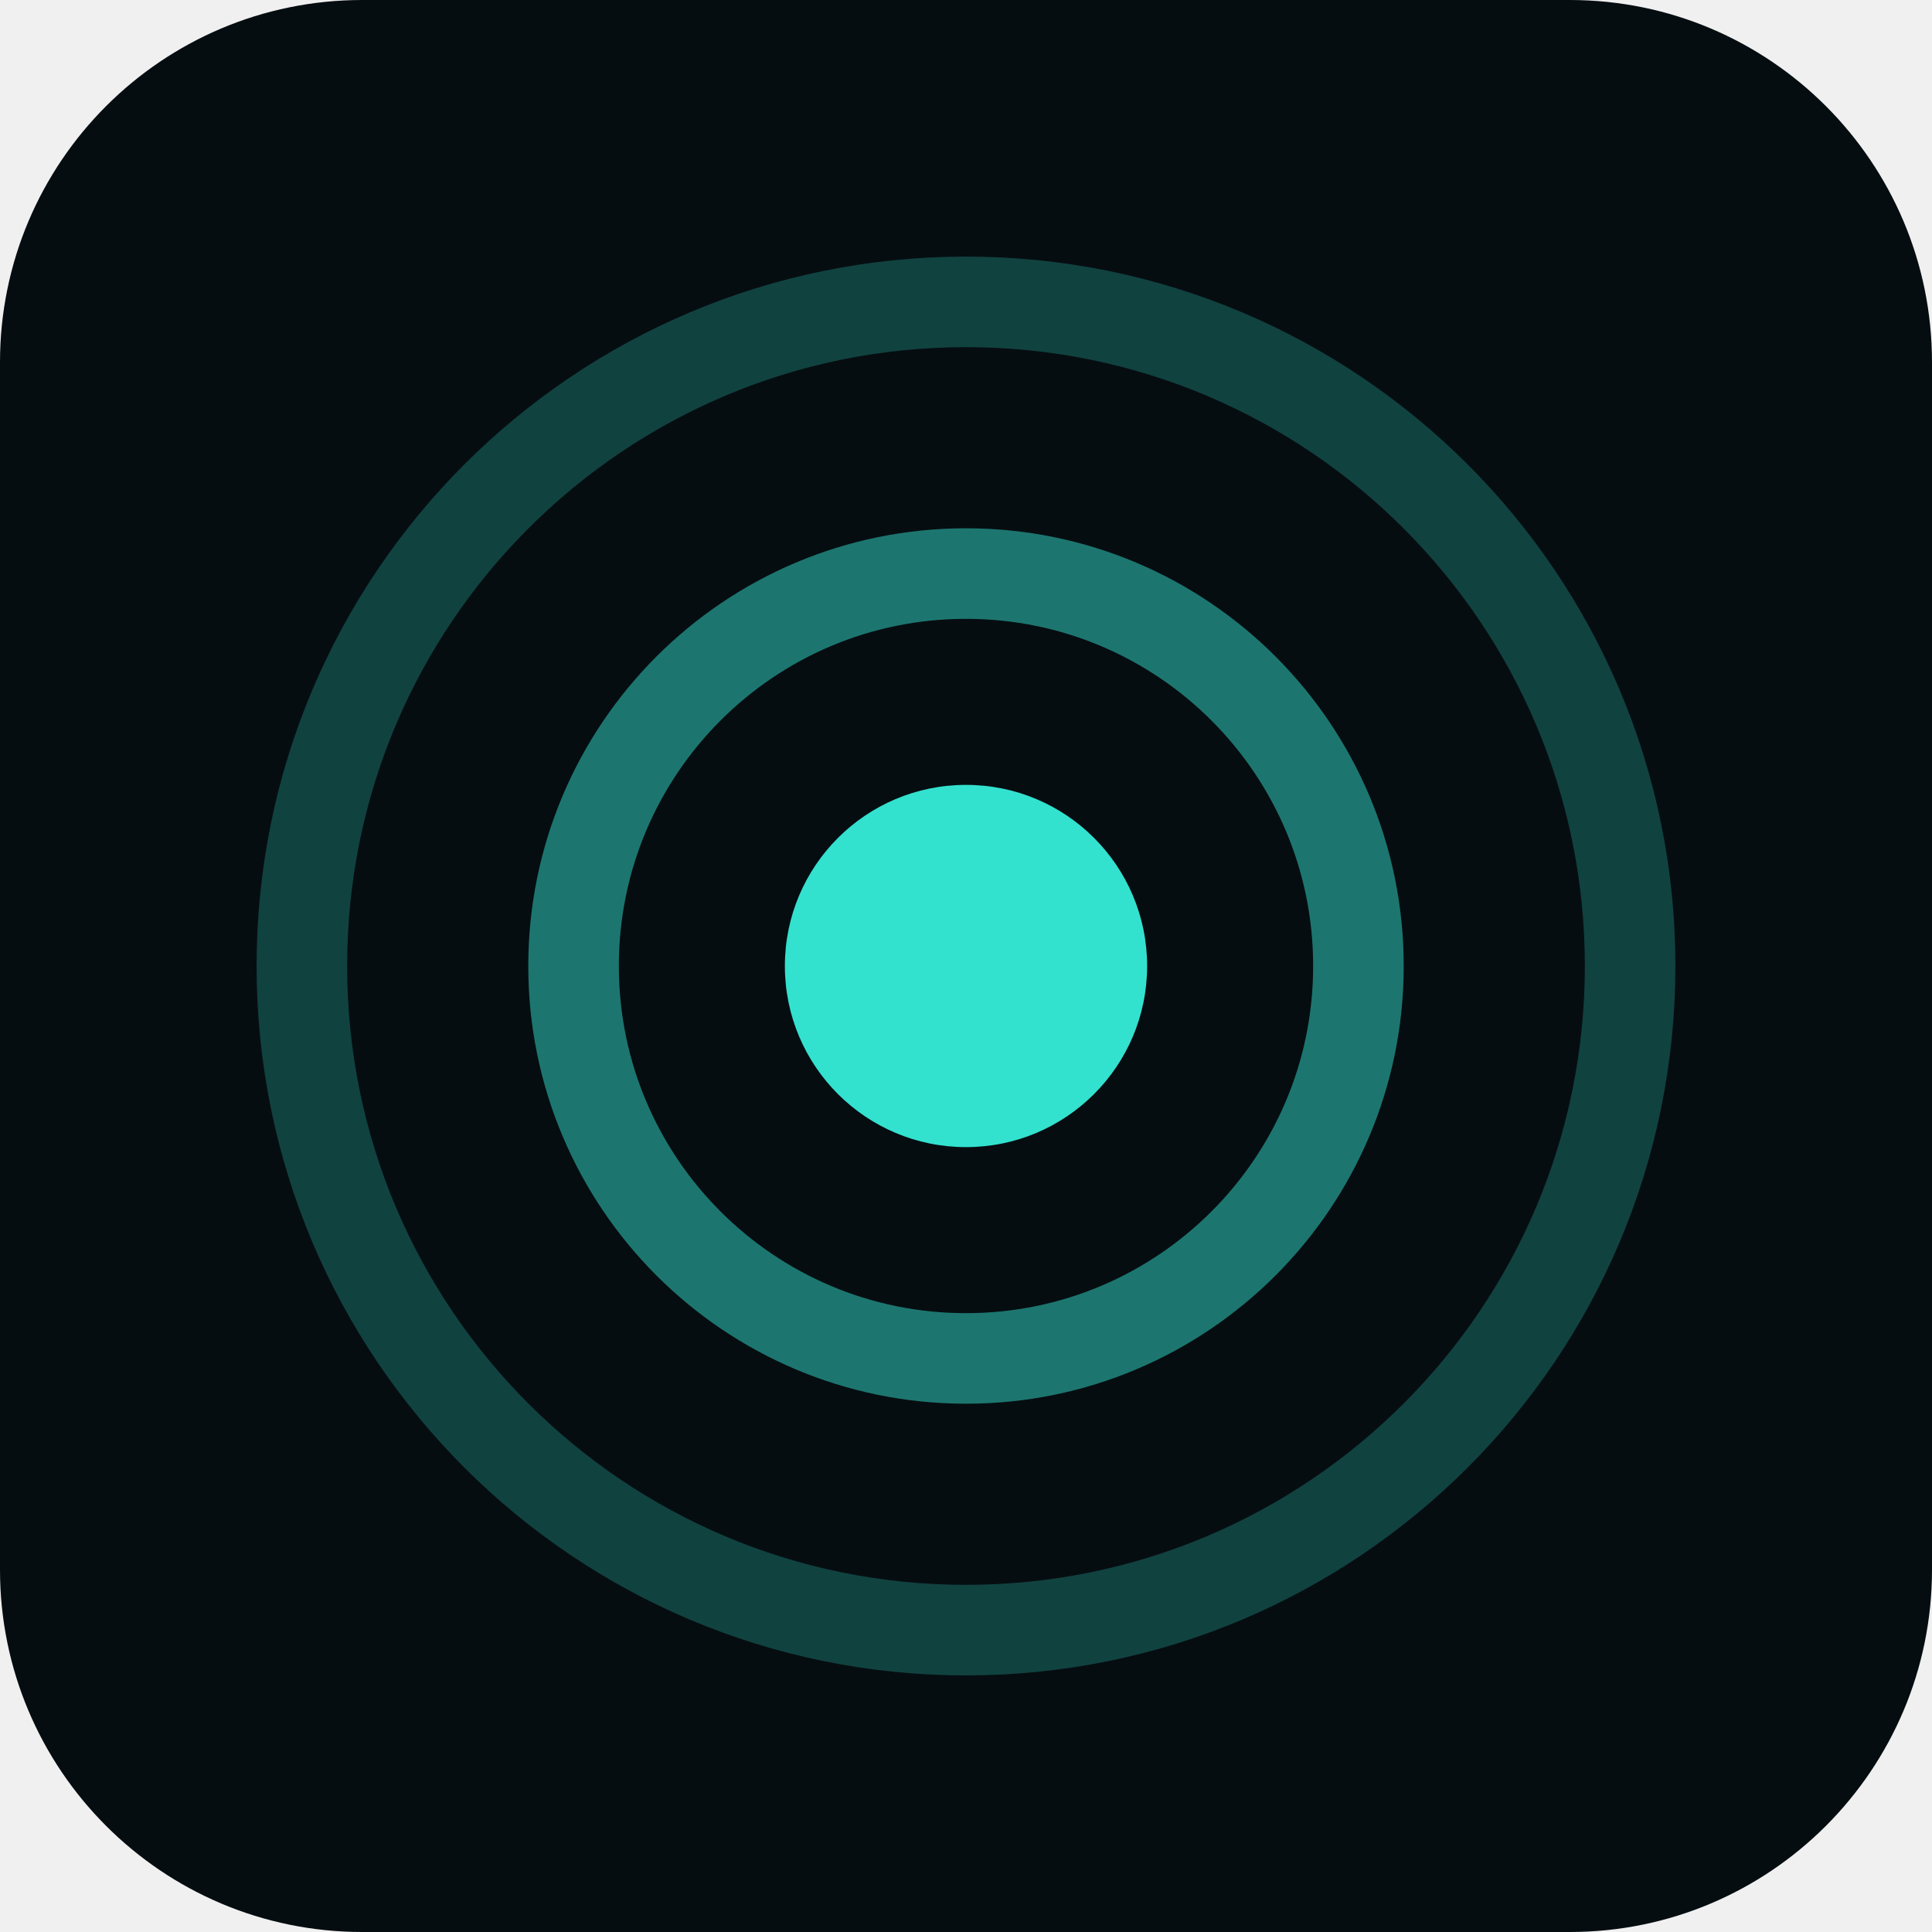
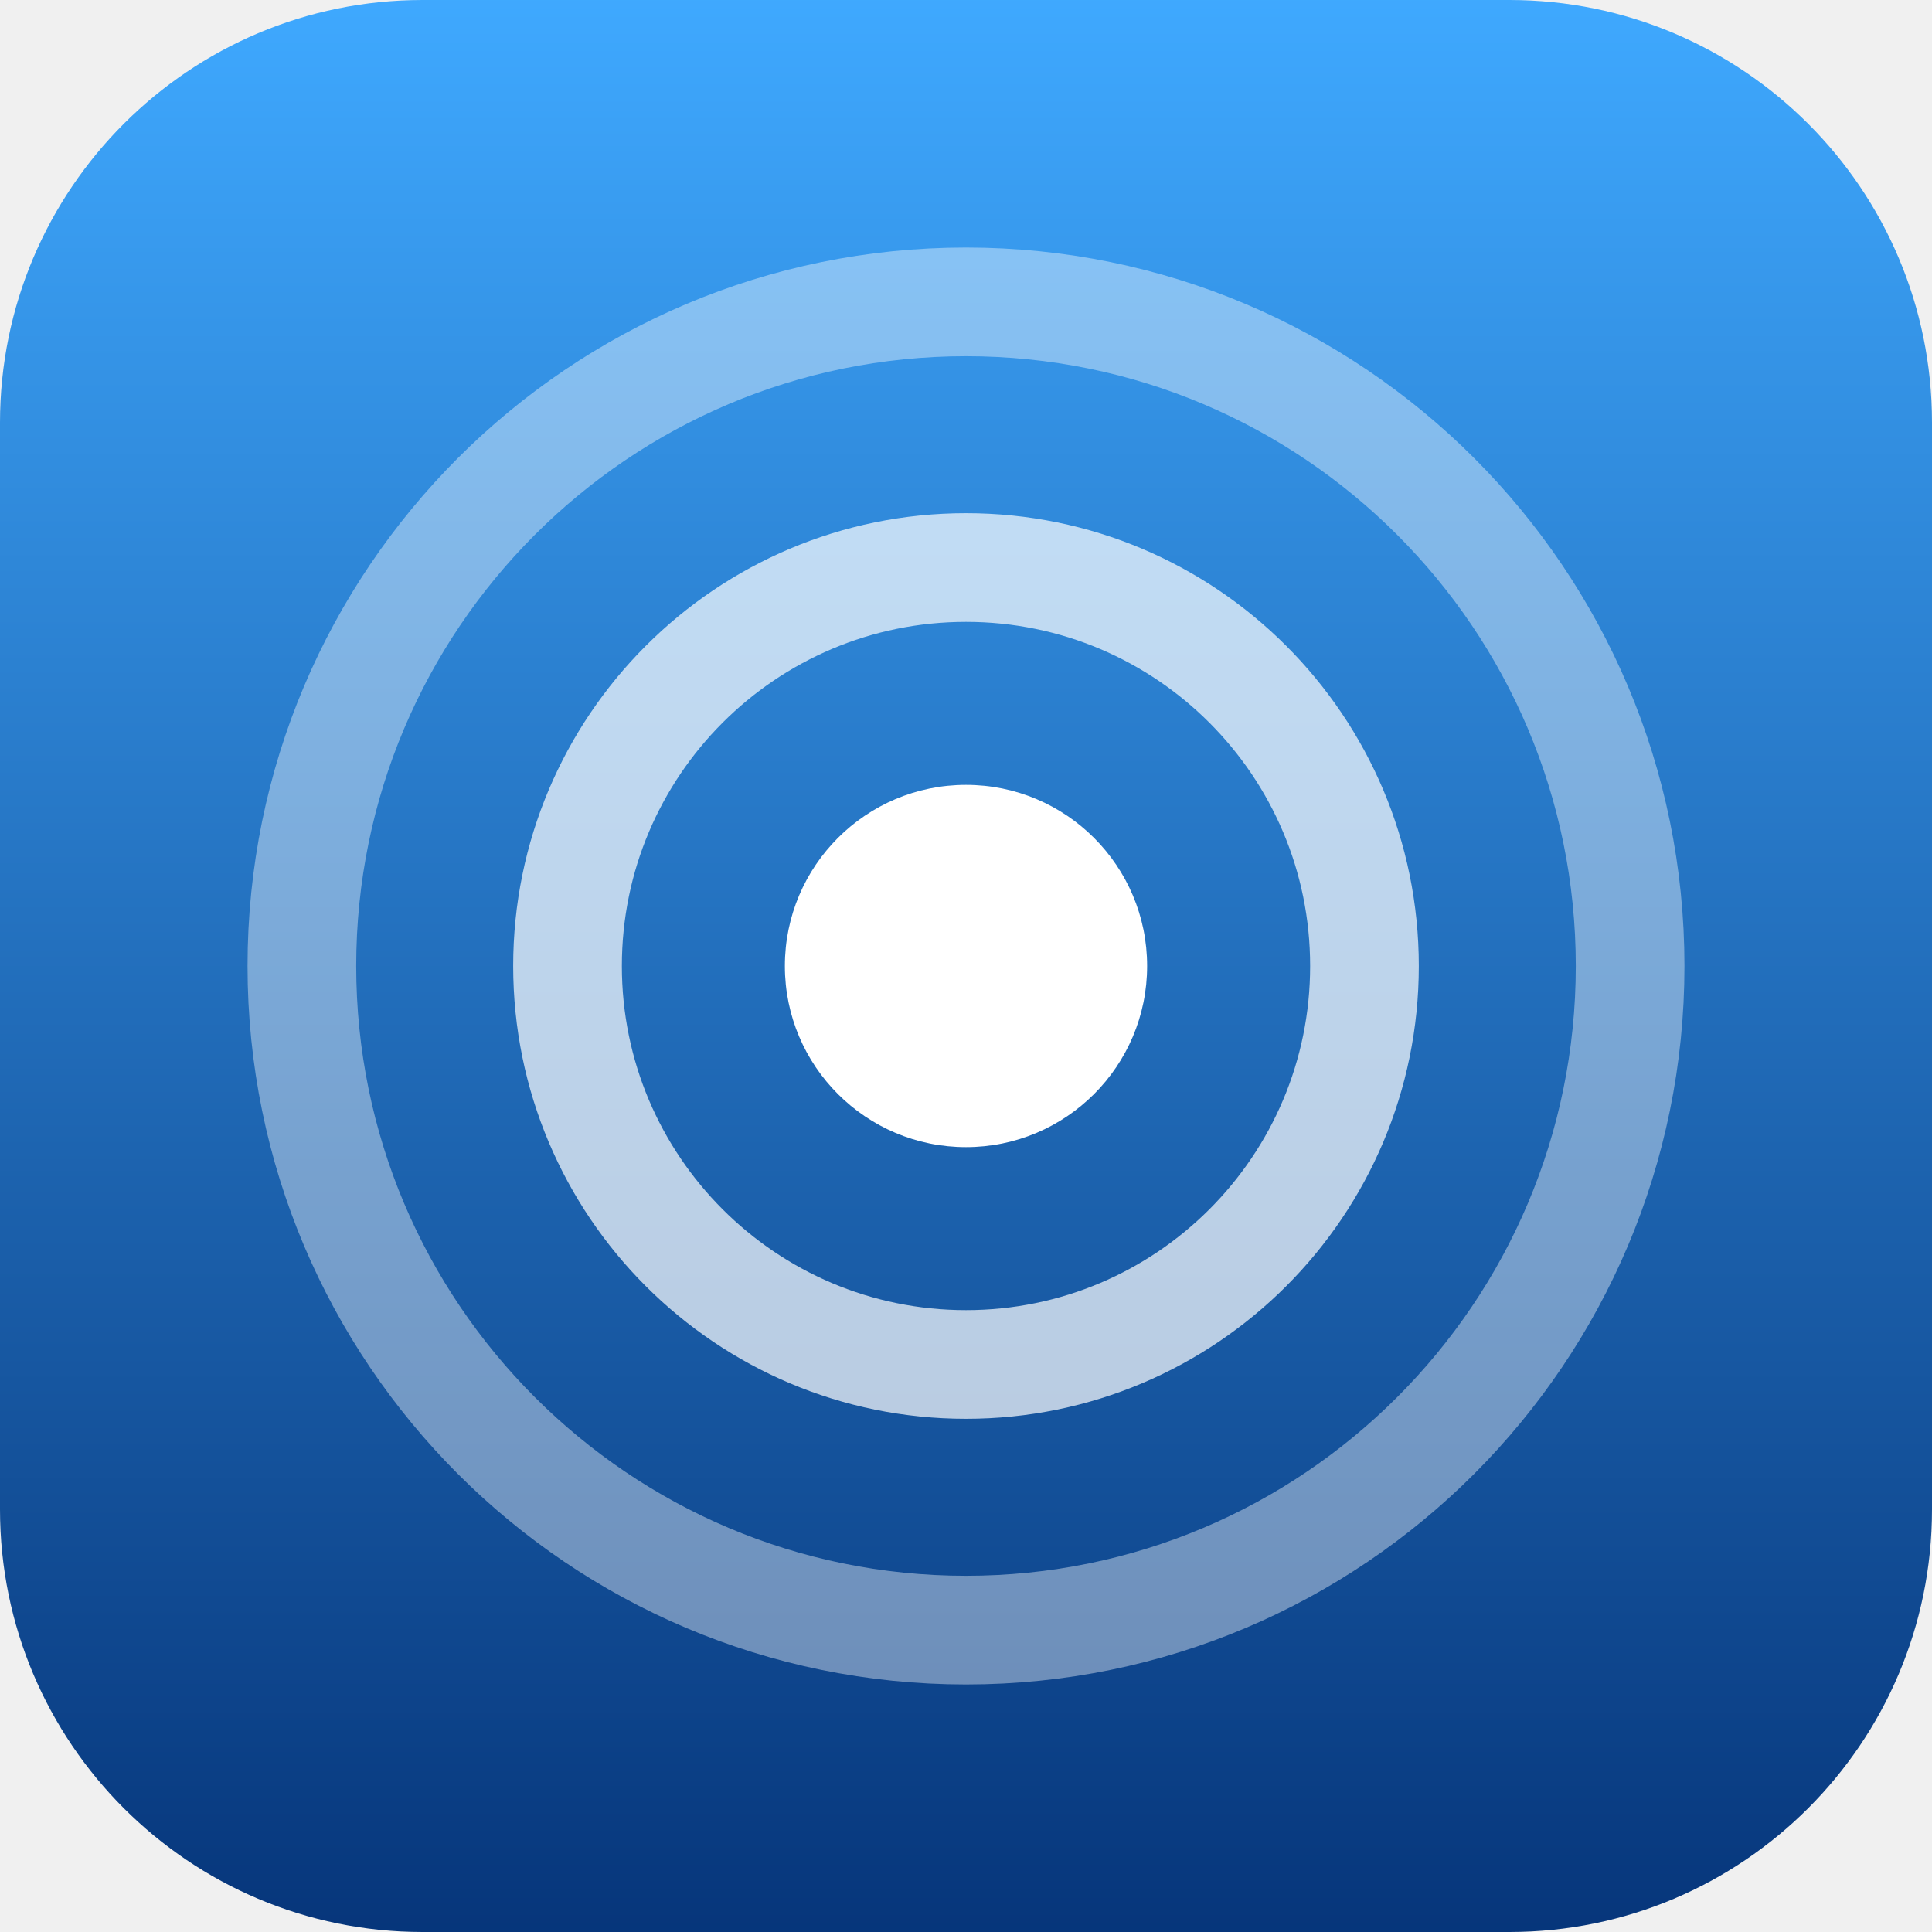
<svg xmlns="http://www.w3.org/2000/svg" viewBox="0 0 32 32">
-   <rect width="32" height="32" rx="6" fill="#060D11" />
-   <circle cx="16" cy="16" r="11" fill="none" stroke="#33E1CF" stroke-opacity=".25" stroke-width="1.5" />
-   <circle cx="16" cy="16" r="6.5" fill="none" stroke="#33E1CF" stroke-opacity=".5" stroke-width="1.5" />
-   <circle cx="16" cy="16" r="3" fill="#33E1CF" />
+   <defs>
+     <linearGradient id="w" x1="0" y1="0" x2="0" y2="1">
+       <stop offset="0" stop-color="#3FA9FF" />
+       <stop offset="1" stop-color="#06357A" />
+     </linearGradient>
+   </defs>
+   <rect width="32" height="32" rx="7" fill="url(#w)" />
+   <circle cx="16" cy="16" r="11" fill="none" stroke="#fff" stroke-opacity=".4" stroke-width="1.8" />
+   <circle cx="16" cy="16" r="6.6" fill="none" stroke="#fff" stroke-opacity=".7" stroke-width="1.8" />
+   <circle cx="16" cy="16" r="3" fill="#fff" />
</svg>
